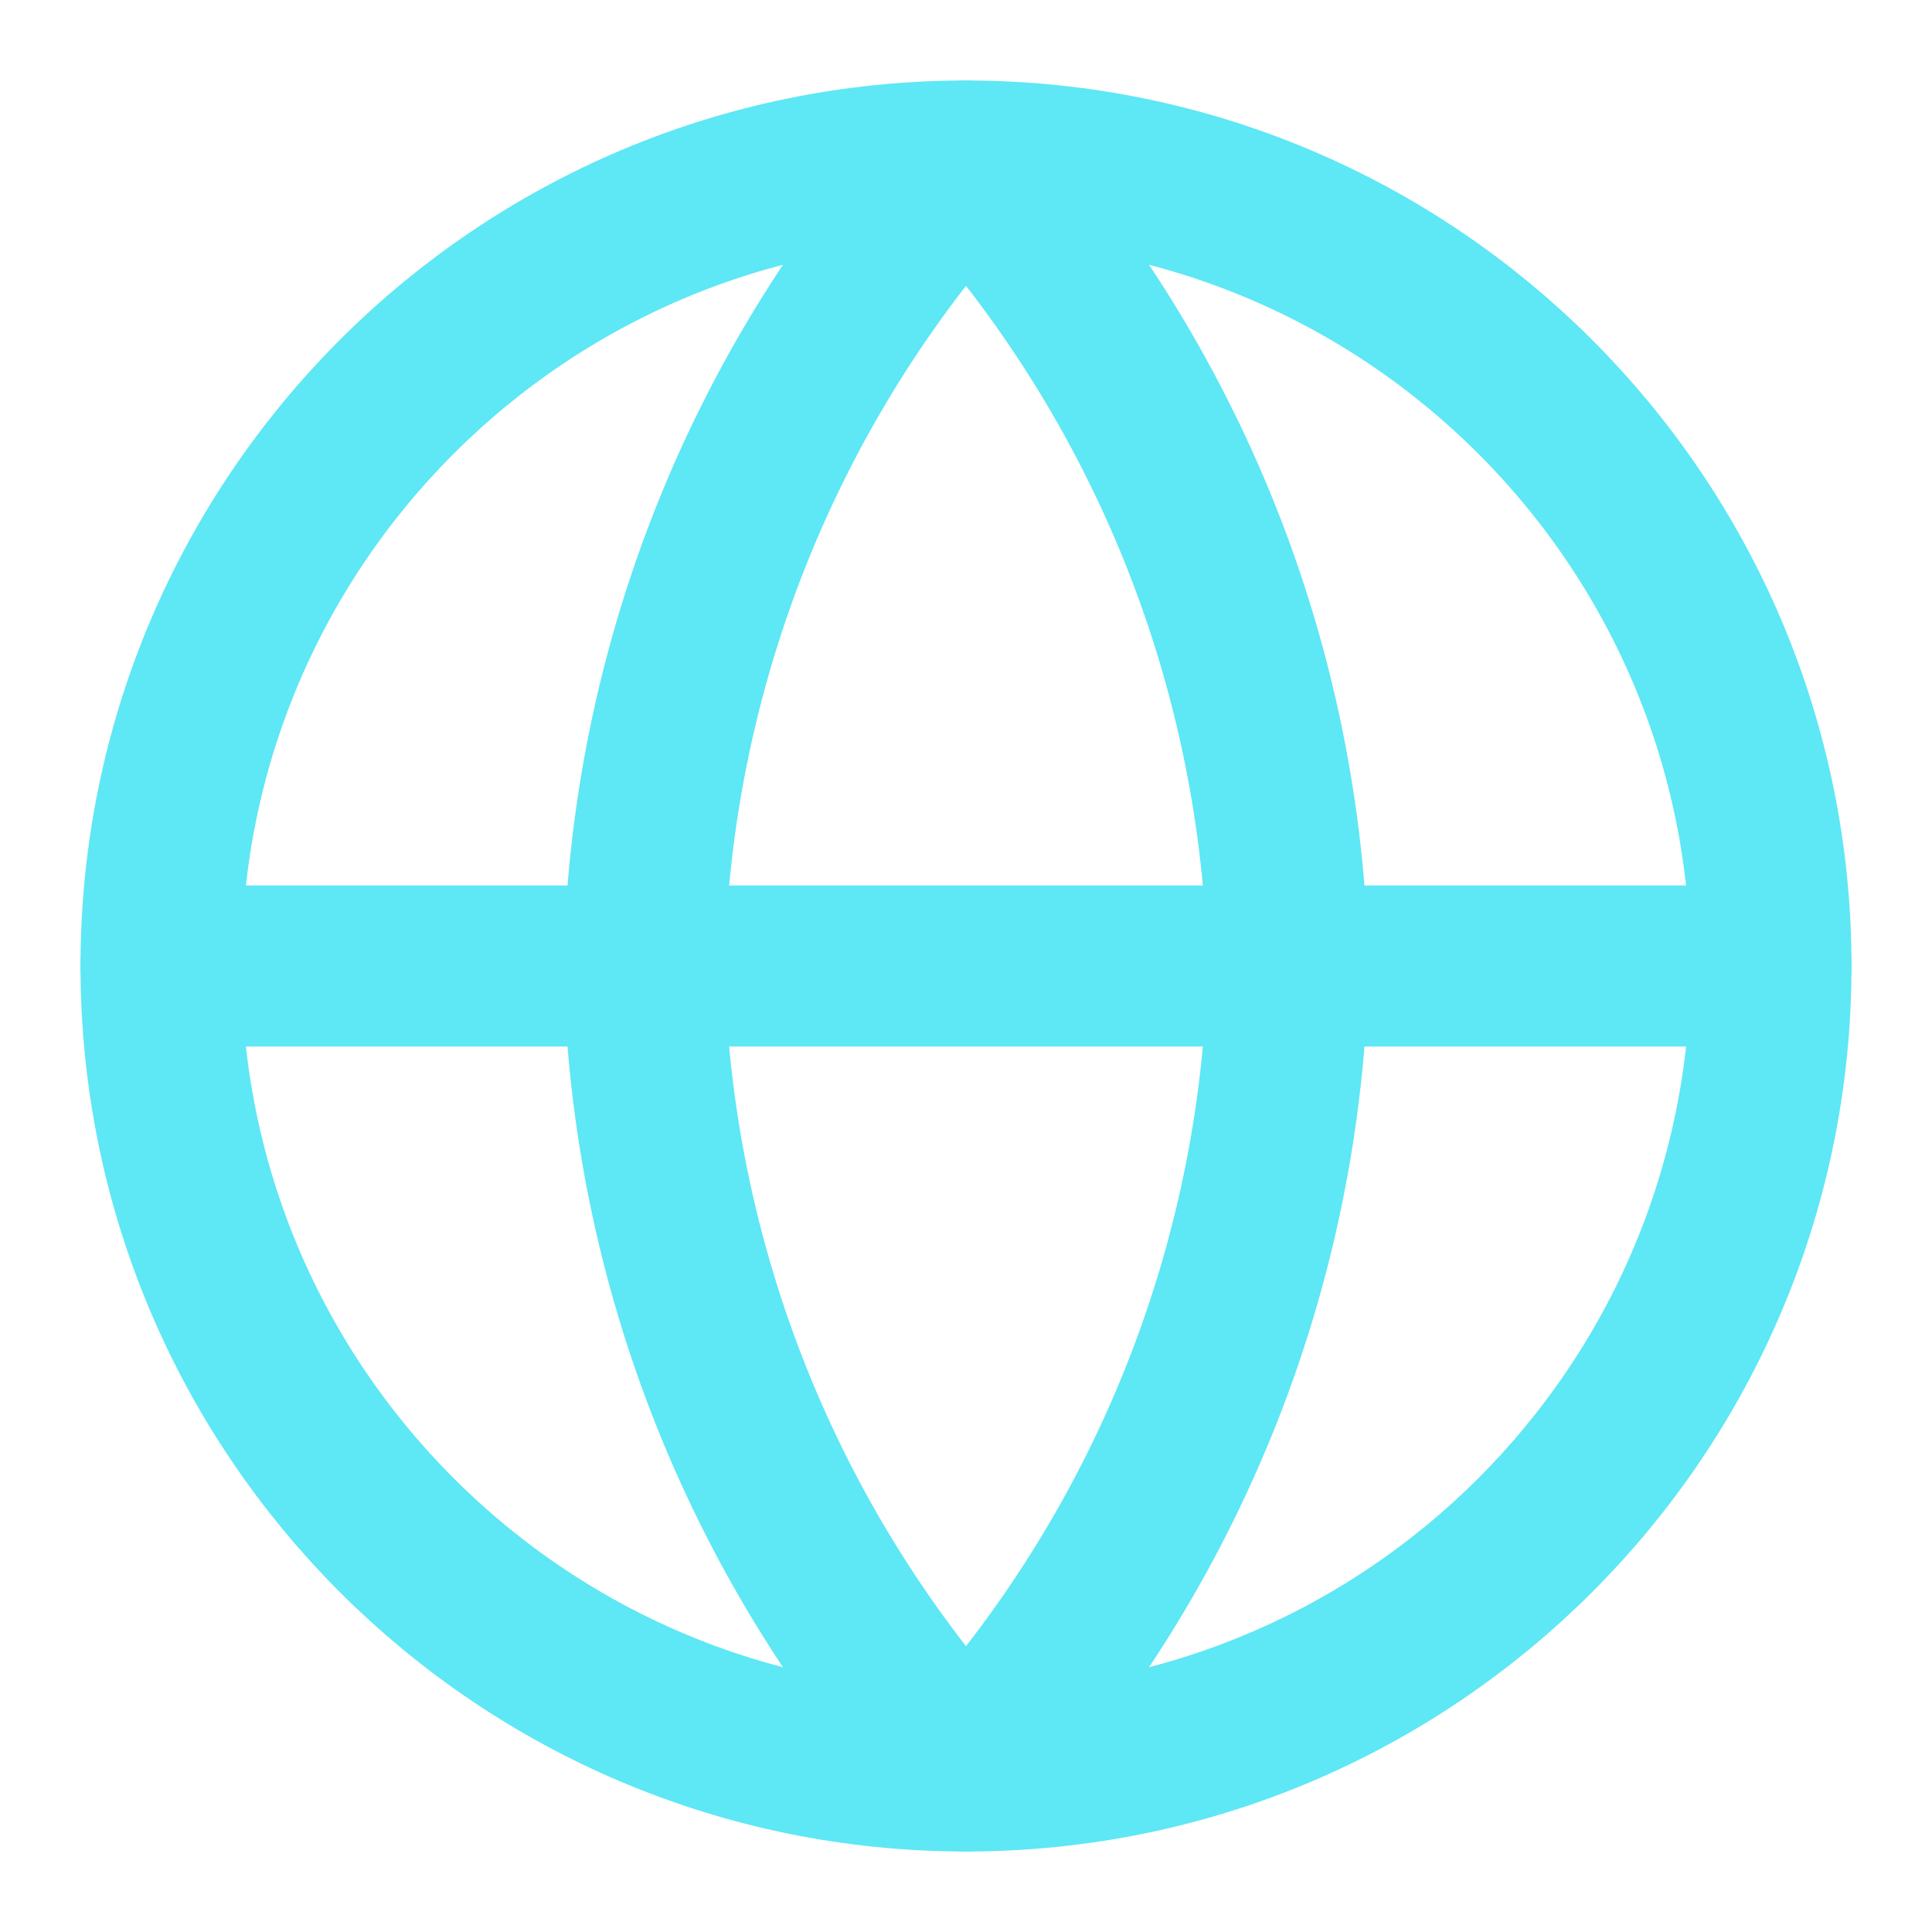
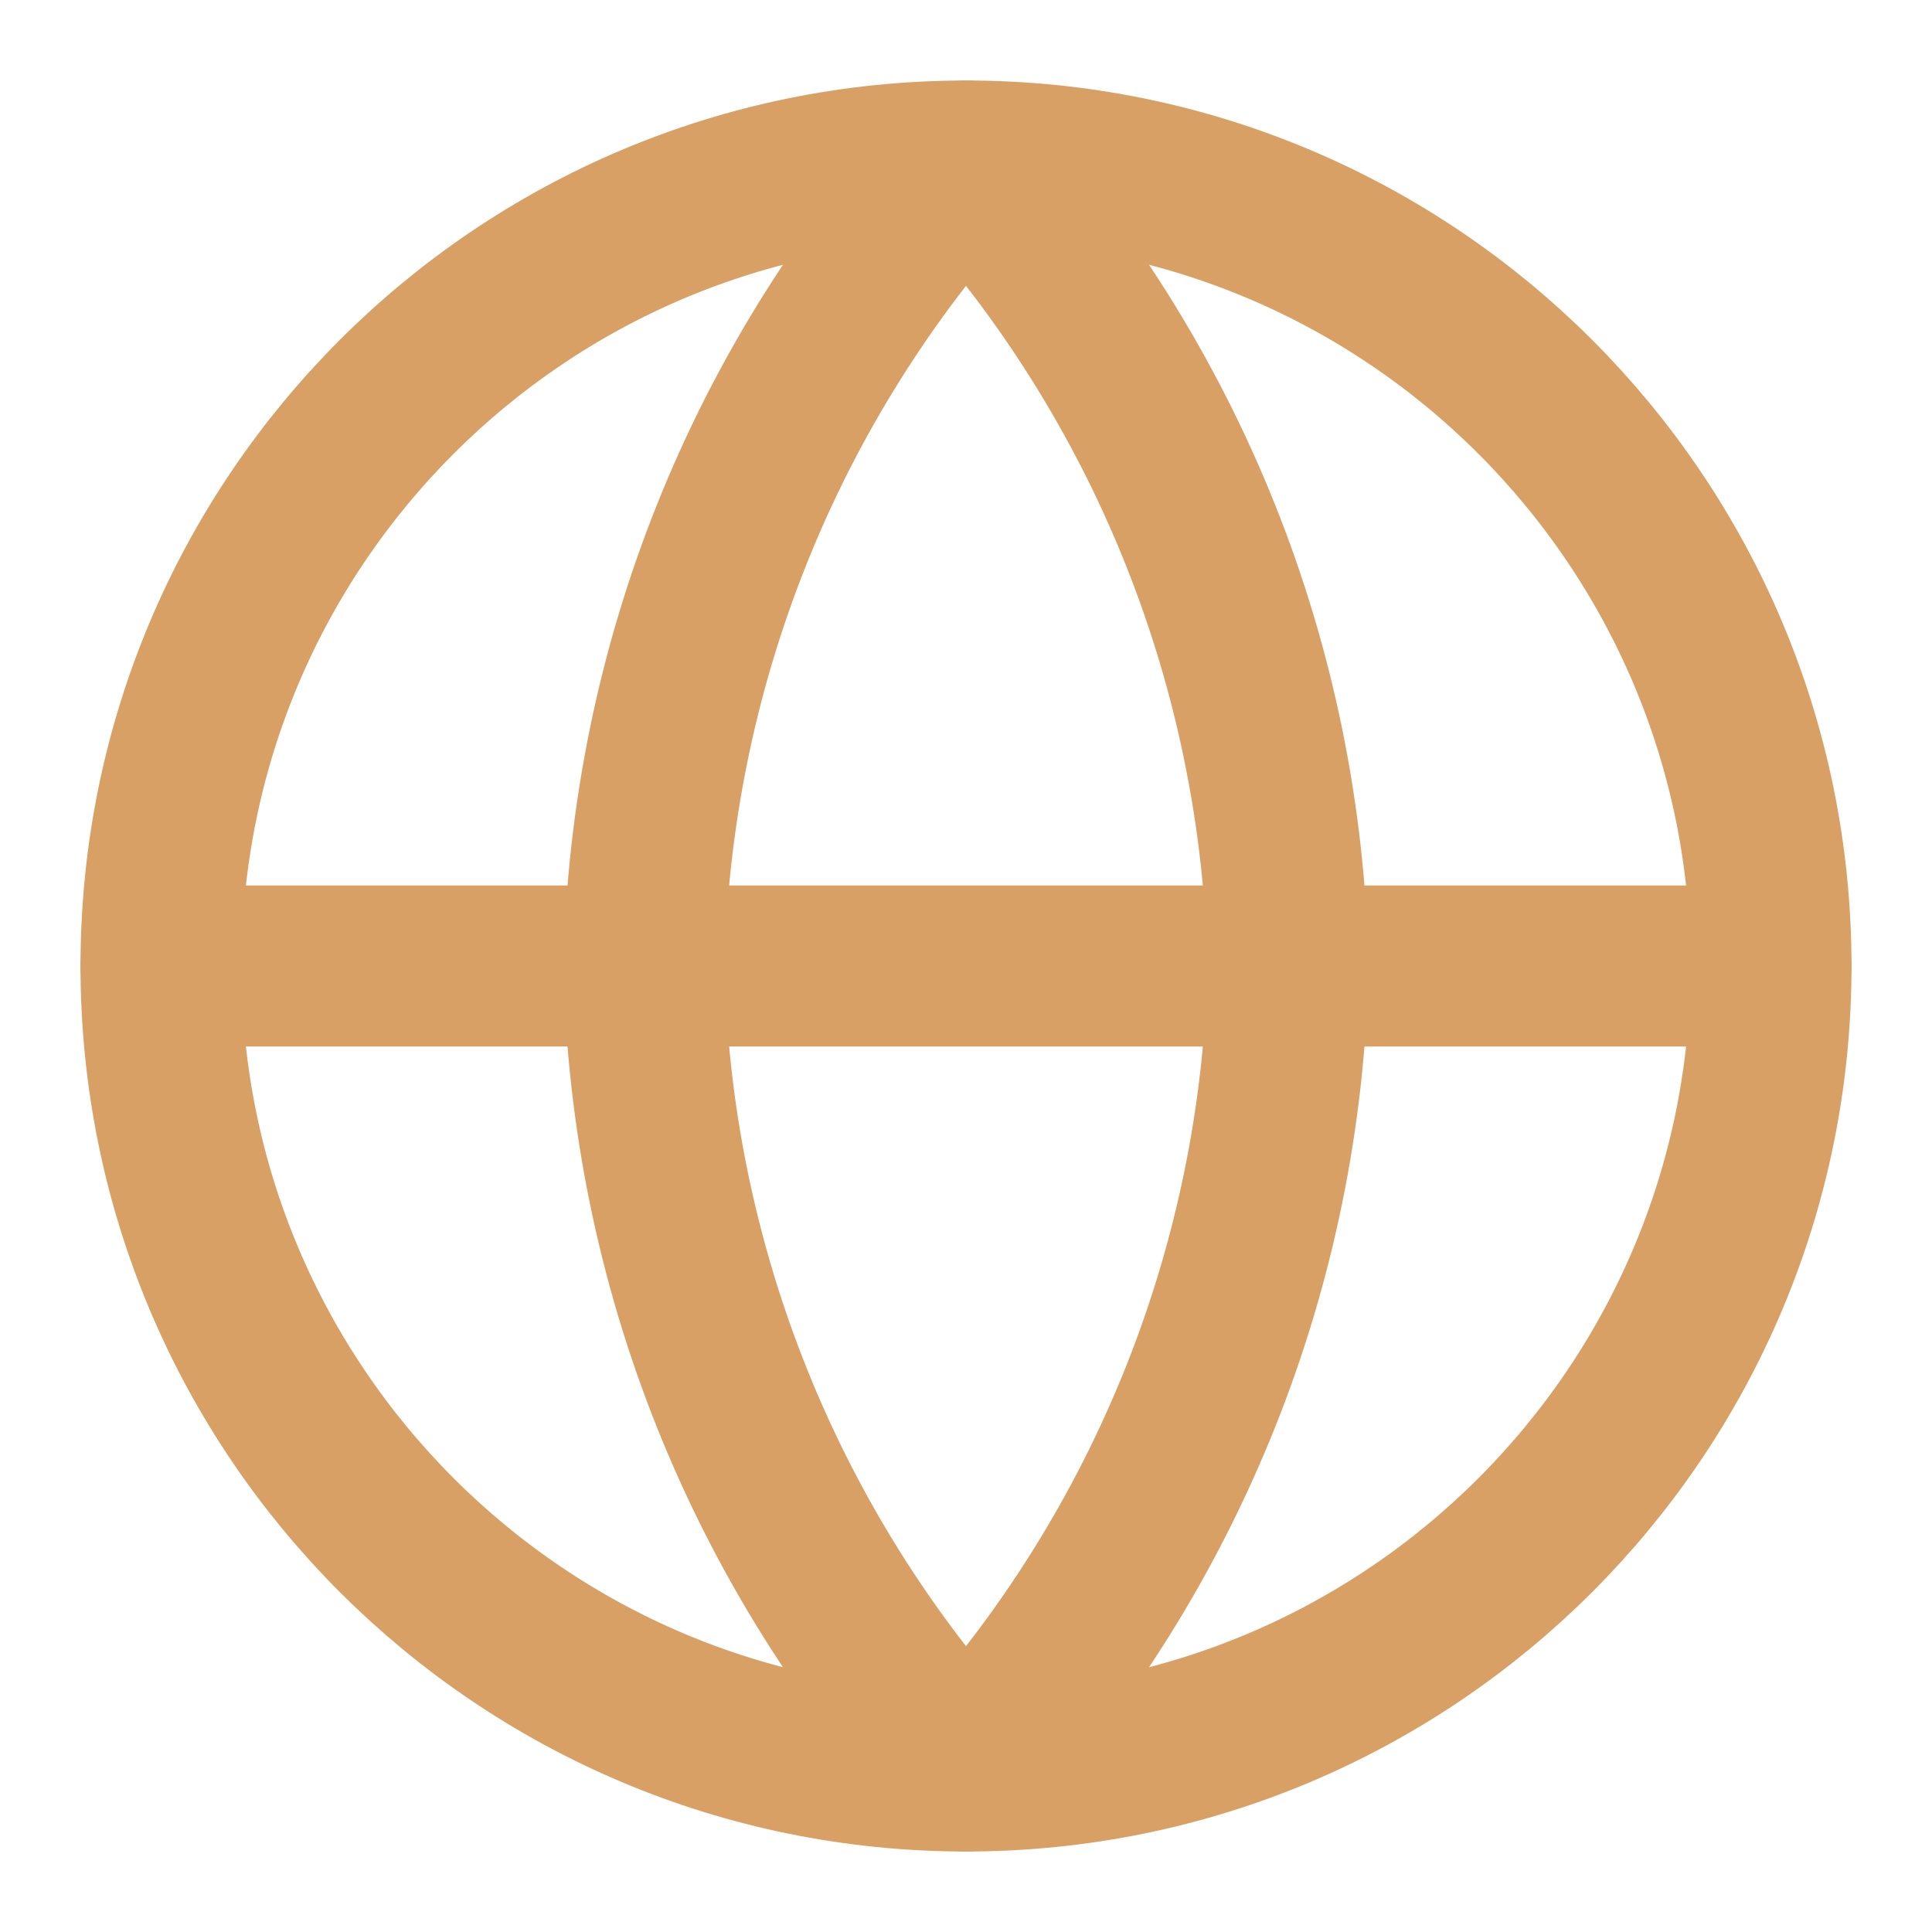
- <svg xmlns="http://www.w3.org/2000/svg" viewBox="0 0 24 24" width="24" height="24" color="#5ee7f5" fill="none" stroke="currentColor" stroke-width="2" stroke-linecap="round" stroke-linejoin="round">
+ <svg xmlns="http://www.w3.org/2000/svg" viewBox="0 0 24 24" width="24" height="24" color="#d9a066" fill="none" stroke="currentColor" stroke-width="2" stroke-linecap="round" stroke-linejoin="round">
  <circle cx="12" cy="12" r="10" />
  <line x1="2" y1="12" x2="22" y2="12" />
  <path d="M12 2a15.3 15.3 0 0 1 4 10 15.3 15.3 0 0 1-4 10 15.3 15.3 0 0 1-4-10 15.3 15.3 0 0 1 4-10z" />
</svg>
